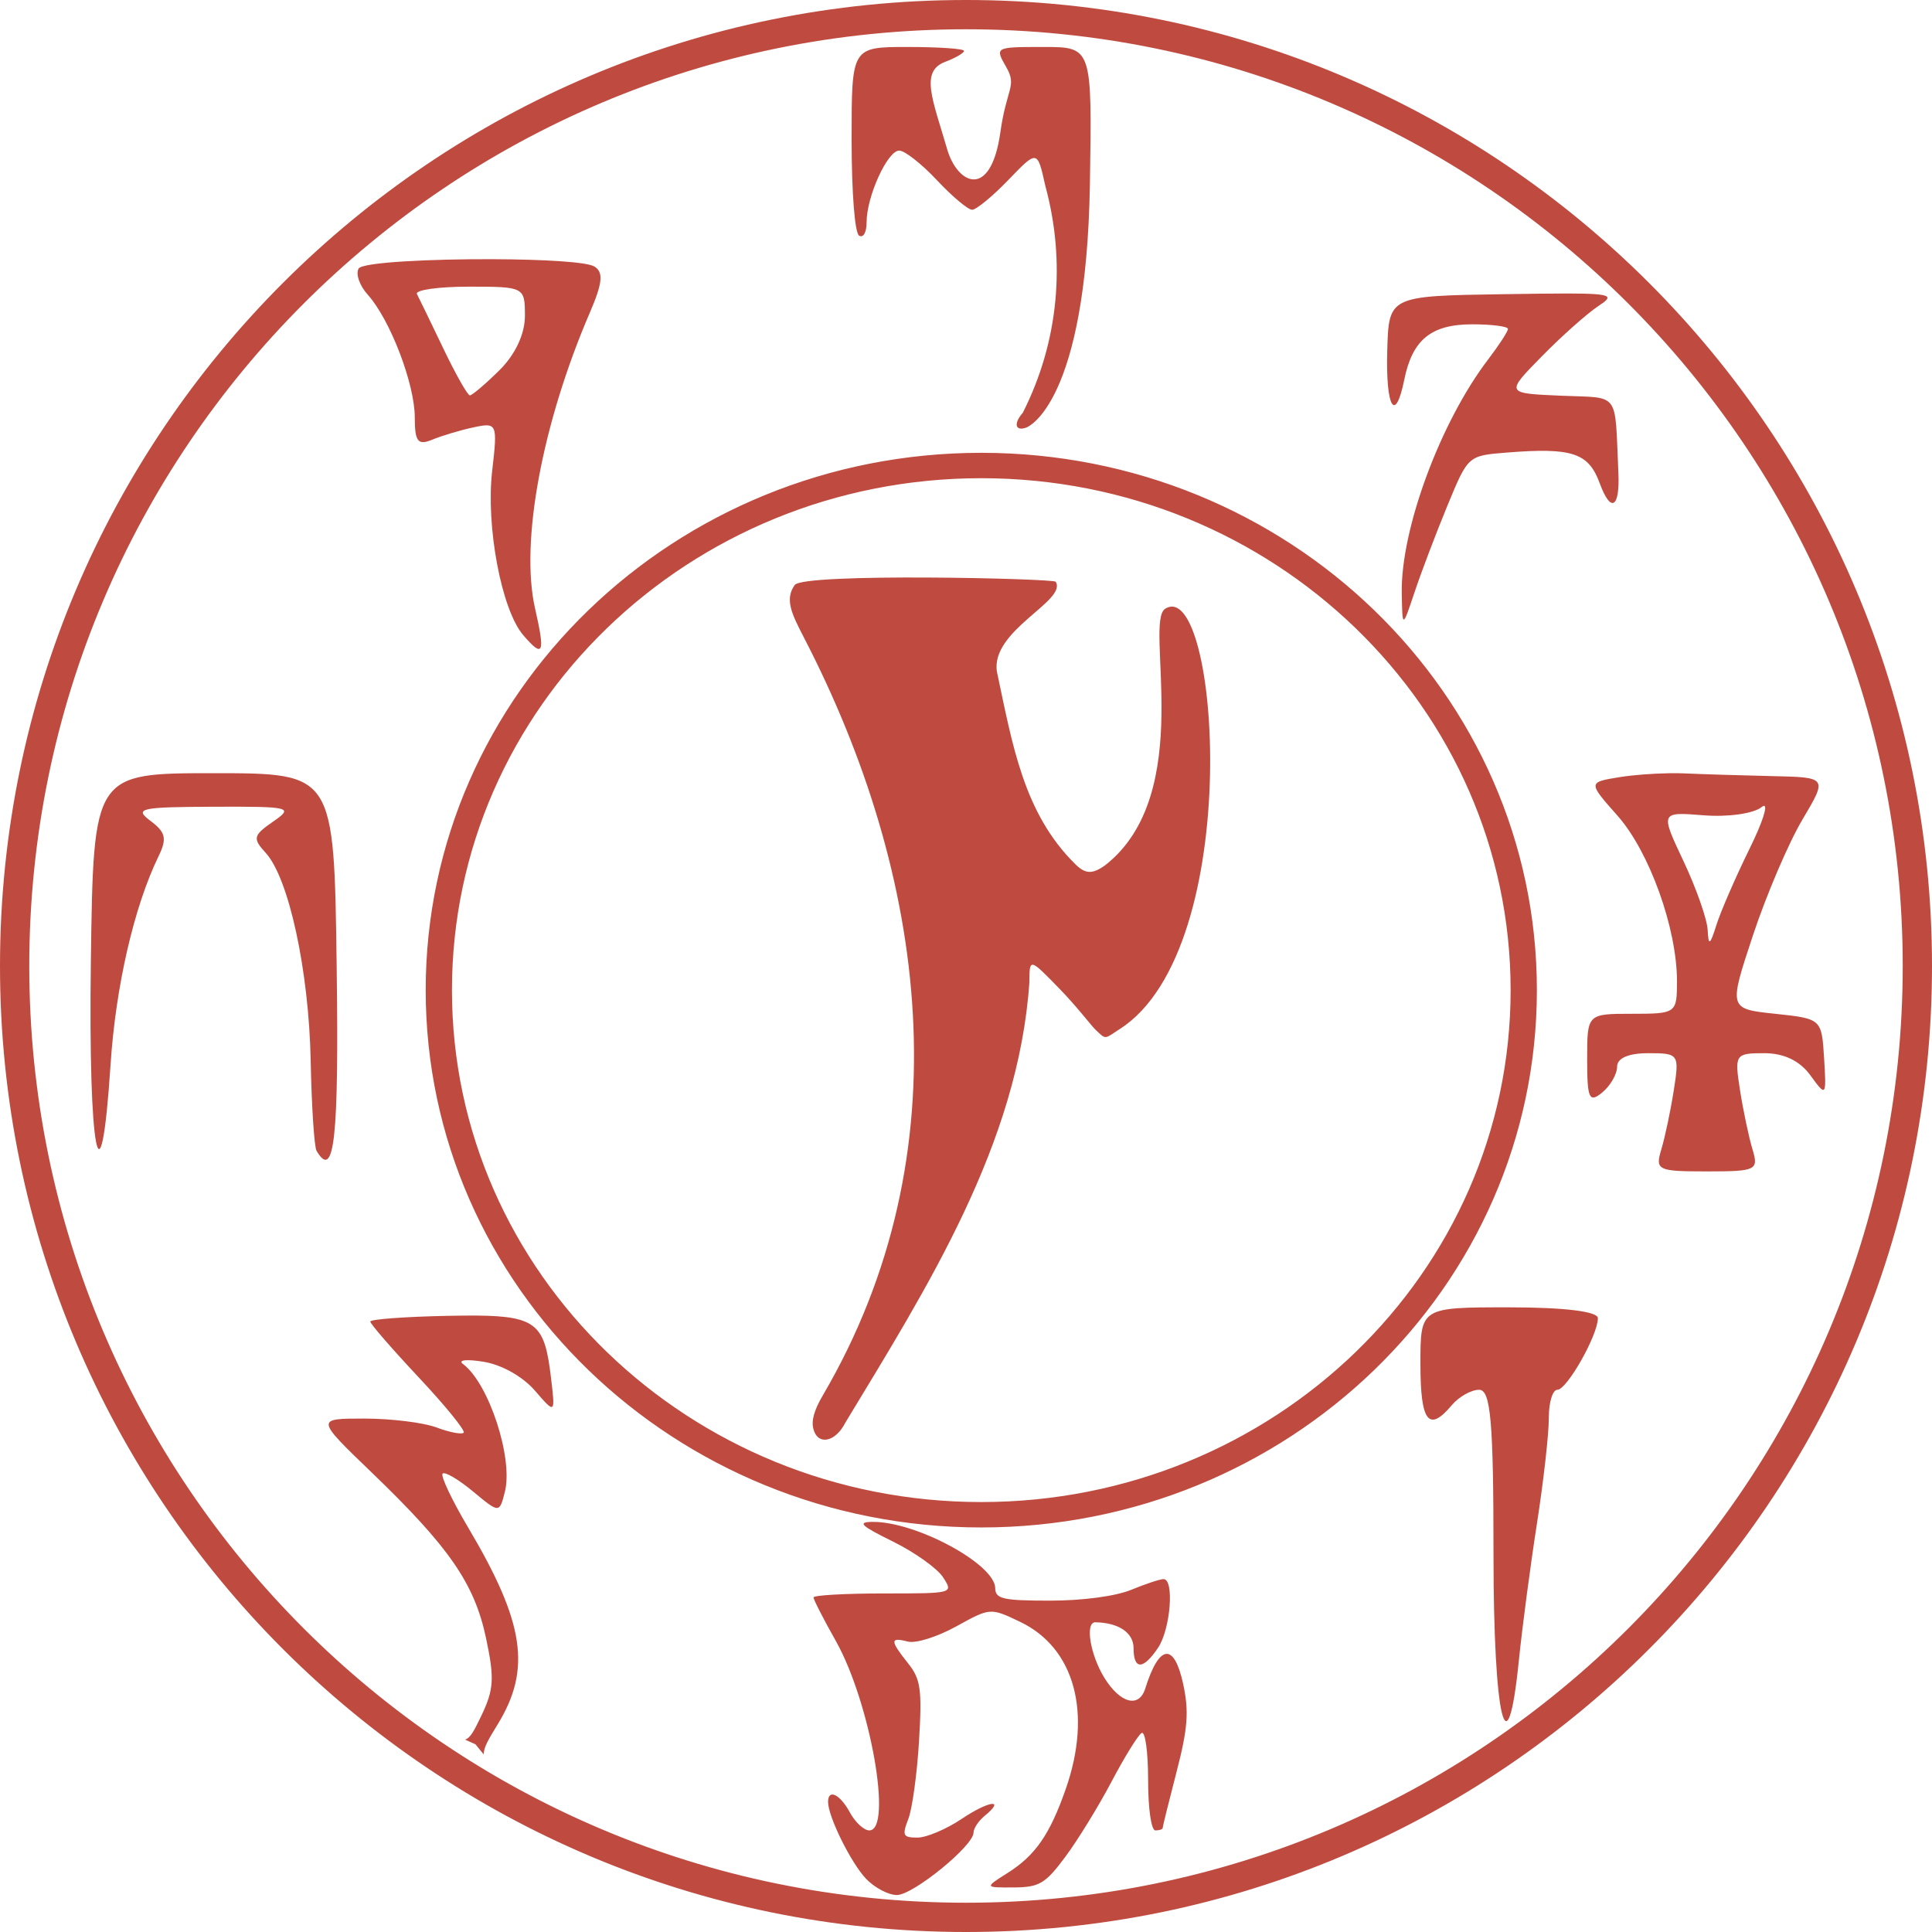
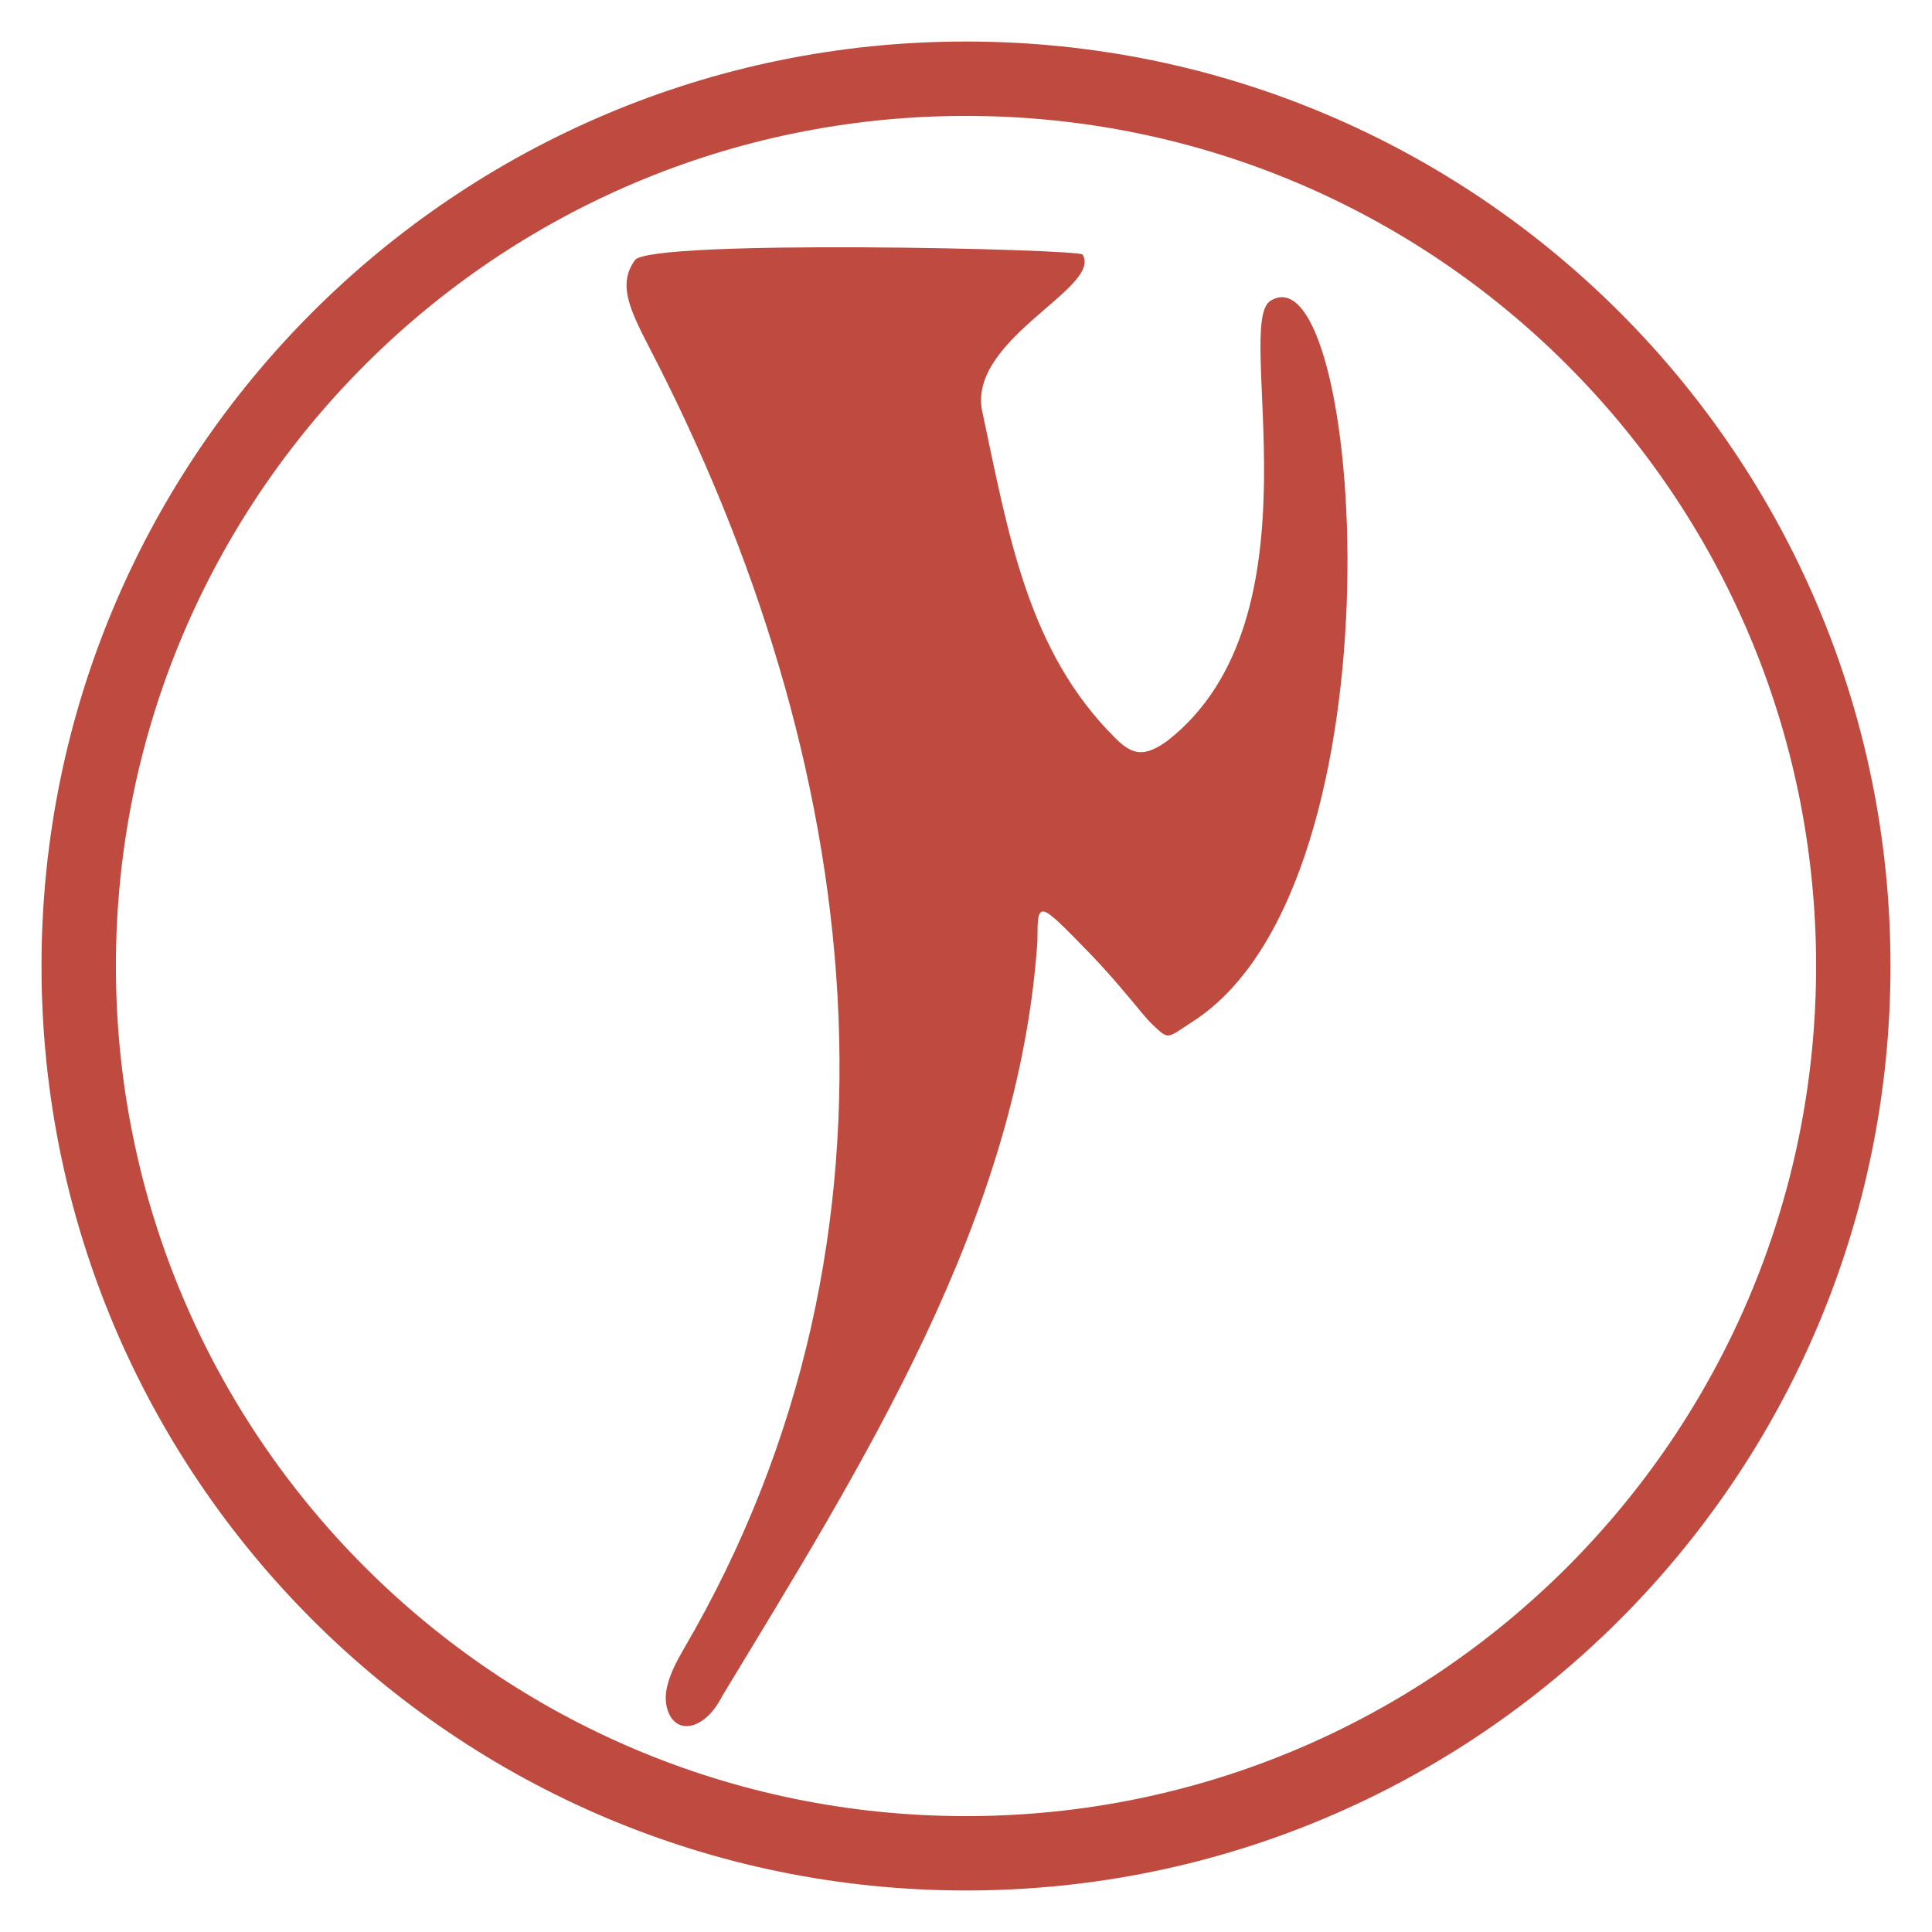
<svg xmlns="http://www.w3.org/2000/svg" height="512" viewBox="0 0 512 512" width="512" version="1.1" id="svg2">
  <defs id="defs2" />
-   <g fill="#6bc1c6" id="g2" style="fill:#e9d262">
-     <path style="fill:#bf4b40;fill-opacity:1;stroke-width:4.855" d="m 215.541,378.636 c -0.553,-2.204 0.229,-4.952 2.524,-8.867 37.79,-64.485 27.474,-138.033 -5.019,-200.815 -3.285,-6.346 -5.125,-10.149 -2.437,-13.922 2.325,-3.264 68.627,-1.726 69.161,-0.863 3.128,5.06 -17.352,12.872 -15.568,23.88 4.116,19.337 7.053,37.44 20.748,50.95 2.65,2.615 4.492,2.758 7.919,0.31 24.365,-19.011 10.137,-64.412 15.94,-67.998 14.197,-8.774 21.392,89.767 -11.947,111.323 -4.269,2.76 -3.647,2.981 -6.515,0.284 -1.085,-1.021 -4.952,-6.133 -9.413,-10.726 -8.111,-8.35 -8.111,-8.35 -8.134,-1.886 -2.933,42.886 -27.072,80.846 -48.717,116.615 -2.65,5.304 -7.399,6.258 -8.54,1.715 z" id="path12" />
-     <path d="m256.0 0a255.999 256 0 0 0 -256 256 255.999 256 0 0 0 256 256 255.999 256 0 0 0 256-256 255.999 256 0 0 0 -256-256zm0 7.758a248.242 248.242 0 0 1 248.242 248.242 248.242 248.242 0 0 1 -248.242 248.242 248.242 248.242 0 0 1 -248.242-248.242 248.242 248.242 0 0 1 248.242-248.242zm-15.416 4.691c-14.897 0-14.898 0-14.898 24.395 0 14.148.836 24.903 1.988 25.605 1.117.681 1.986-.876 1.986-3.562 0-6.829 5.536-18.982 8.646-18.982 1.449 0 5.94 3.528 9.983 7.842 4.043 4.314 8.244 7.844 9.336 7.844 1.092 0 5.426-3.572 9.631-7.936 7.645-7.934 7.647-7.934 9.734 1.471 5.5 20.095 3.638 41.405-5.953 60.289-2.528 2.851-1.966 4.994 1.013 3.865.338-.128 15.854-6.323 16.787-64.553.581-36.277.579-36.277-12.324-36.277-12.903 0-12.902.002-9.815 5.395 2.871 5.016.051 5.514-1.583 17.156-2.537 18.082-11.394 13.854-14.103 4.555-3.864-13.265-7.273-20.638-.497-23.182 2.731-1.025 4.964-2.329 4.964-2.895 0-.566-6.705-1.029-14.898-1.029zm-109.839 56.24c-16.512-.068-34.646.807-35.684 2.465-.869 1.389.209 4.513 2.396 6.943 5.928 6.589 12.464 23.646 12.464 32.525 0 6.434.822 7.478 4.644 5.893 2.554-1.06 7.505-2.536 11.002-3.279 6.176-1.313 6.317-.982 4.871 11.471-1.715 14.764 2.461 36.904 8.227 43.617 5.321 6.195 5.878 4.937 3.132-7.082-3.992-17.471 1.851-48.999 14.54-78.451 3.353-7.784 3.635-10.667 1.187-12.16-2.074-1.265-13.936-1.889-26.779-1.941zm-6.45 7.279c14.642 0 14.817.089 14.817 7.738 0 4.8-2.566 10.273-6.755 14.408-3.715 3.667-7.242 6.668-7.837 6.668-.595 0-3.764-5.6-7.041-12.443-3.278-6.844-6.419-13.326-6.98-14.406-.561-1.081 5.647-1.965 13.796-1.965zm291.193 1.811c-4.123-.004-9.66.071-16.956.182-30.489.463-30.489.463-30.896 14.975-.424 15.141 2.124 19.468 4.515 7.666 2.144-10.584 7.144-14.654 18.006-14.654 5.204 0 9.463.549 9.463 1.219 0 .67-2.352 4.298-5.227 8.062-12.704 16.634-23.224 45.101-22.913 62.0.172 9.341.171 9.341 3.407-.334 1.78-5.321 5.694-15.628 8.697-22.906 5.461-13.233 5.46-13.233 15.648-14.047 17.415-1.391 21.749.037 24.719 8.145 2.923 7.979 5.372 6.584 4.938-2.813-1.015-21.974.698-19.708-15.426-20.416-14.468-.636-14.469-.635-4.901-10.387 5.262-5.363 12.018-11.376 15.013-13.361 3.908-2.592 4.281-3.317-8.088-3.33zm-155.436 42.221a147.237 142.395 0 0 0 -147.237 142.395 147.237 142.395 0 0 0 147.237 142.396 147.237 142.395 0 0 0 147.237-142.396 147.237 142.395 0 0 0 -147.237-142.395zm0 6.73a140.279 135.666 0 0 1 140.278 135.664 140.279 135.666 0 0 1 -140.278 135.666 140.279 135.666 0 0 1 -140.278-135.666 140.279 135.666 0 0 1 140.278-135.664zm-203.402 78.174c-31.881 0-31.881-0-32.572 49.725-.704 50.612 2.572 67.862 5.221 27.494 1.361-20.743 6.227-41.858 12.724-55.219 2.274-4.677 1.892-6.349-2.141-9.361-4.426-3.305-2.779-3.677 16.698-3.748 20.531-.076 21.318.121 15.778 3.951-5.264 3.64-5.456 4.441-1.959 8.256 6.147 6.705 11.456 31.208 11.936 55.098.243 12.097.942 22.844 1.555 23.883 4.724 8.006 5.95-3.288 5.33-49.096-.69-50.984-.692-50.982-32.572-50.982zm385.741.01c-4.377.068-9.581.457-13.088 1.023-8.501 1.372-8.5 1.373-.655 10.219 8.452 9.53 15.767 29.871 15.767 43.844 0 8.528-.186 8.664-11.901 8.664-11.901 0-11.903 0-11.903 12.068 0 10.431.538 11.628 3.967 8.818 2.182-1.788 3.967-4.87 3.967-6.848 0-2.289 3.012-3.596 8.284-3.596 8.08 0 8.244.24 6.749 9.791-.843 5.385-2.328 12.433-3.3 15.664-1.676 5.566-1.043 5.875 12.071 5.875 13.114 0 13.749-.309 12.073-5.875-.973-3.231-2.461-10.279-3.302-15.664-1.484-9.48-1.279-9.791 6.428-9.791 5.227 0 9.424 2.018 12.227 5.875 4.188 5.764 4.256 5.677 3.629-4.57-.636-10.391-.701-10.449-12.973-11.748-12.334-1.305-12.334-1.306-5.89-20.76 3.544-10.7 9.441-24.503 13.105-30.676 6.662-11.223 6.662-11.224-7.995-11.551-8.062-.179-18.524-.503-23.251-.719-1.182-.054-2.549-.068-4.008-.045zm25.05 8.645c1.077-.108-.391 4.447-3.696 11.168-3.763 7.652-7.764 16.85-8.891 20.439-1.684 5.369-2.094 5.602-2.303 1.307-.139-2.872-3.025-11.096-6.412-18.275-6.159-13.054-6.16-13.055 5.378-12.135 6.39.51 13.22-.455 15.306-2.164.26-.213.465-.324.619-.34zm-67.5 132.898c-23.515 0-23.514-.001-23.514 15.02 0 15.333 2.181 18.203 8.3 10.924 1.894-2.253 5.159-4.096 7.255-4.096 3.078 0 3.811 8.402 3.811 43.695 0 43.576 3.62 58.637 6.727 27.992.876-8.637 3.026-24.92 4.778-36.186 1.753-11.265 3.173-23.862 3.154-27.992-.019-4.131 1.002-7.51 2.265-7.51 2.55 0 10.739-14.474 10.739-18.98 0-1.777-8.941-2.867-23.514-2.867zm-273.523 2.182v.002c-2.306-.023-4.901.016-7.833.07-11.25.225-20.456.907-20.456 1.516 0 .61 5.784 7.272 12.852 14.809 7.068 7.536 12.421 14.128 11.895 14.648-.527.52-3.778-.109-7.219-1.4-3.442-1.292-12.049-2.348-19.13-2.348-12.875 0-12.875-.002 1.963 14.277 20.604 19.829 27.241 29.441 30.316 43.916 2.276 10.713 2.086 13.658-1.324 20.717-1.803 3.732-2.791 5.753-4.242 6.16l2.766 1.254 2.188 2.688c-.038-1.863 1.31-4.083 3.676-7.941 8.989-14.661 7.157-26.962-7.758-52.113-4.341-7.319-7.407-13.788-6.814-14.373.593-.586 4.223 1.548 8.064 4.738 6.984 5.801 6.981 5.799 8.432.092 2.265-8.909-4.257-28.805-11.109-33.887-1.435-1.065 1.009-1.316 5.532-.568 4.786.791 10.32 3.91 13.529 7.619 5.431 6.279 5.431 6.278 4.258-3.521-1.623-13.558-3.446-16.215-19.587-16.354zm104.788 54.676c-4.106.05-3.116.997 5.471 5.232 5.766 2.845 11.727 7.098 13.246 9.453 2.762 4.281 2.763 4.281-15.784 4.281-10.201 0-18.548.475-18.548 1.055 0 .58 2.66 5.773 5.91 11.539 9.136 16.209 15.144 50.201 8.873 50.201-1.411 0-3.726-2.141-5.144-4.758-2.621-4.835-5.783-6.362-5.783-2.793 0 3.9 6.055 16.156 10.065 20.369 2.255 2.369 5.932 4.309 8.175 4.309 4.287 0 20.309-13.042 20.309-16.531 0-1.117 1.32-3.116 2.936-4.439 5.685-4.658 1.132-4.048-6.125.82-4.039 2.71-9.289 4.928-11.667 4.928-3.858 0-4.12-.534-2.424-4.939 1.046-2.716 2.323-12.021 2.839-20.68.816-13.708.441-16.366-2.912-20.574-4.808-6.038-4.819-6.981-.065-5.754 2.117.546 7.761-1.221 12.823-4.014 9.042-4.989 9.042-4.988 16.954-1.207 14.458 6.909 19.148 24.189 12.047 44.391-4.23 12.034-8.036 17.51-15.414 22.176-6.098 3.853-6.098 3.853 1.612 3.814 6.816-.038 8.406-.975 13.707-8.098 3.298-4.431 8.808-13.393 12.247-19.916 3.439-6.523 7.029-12.334 7.979-12.914.955-.583 1.727 4.949 1.727 12.379 0 7.686.826 13.434 1.929 13.434 1.06 0 1.927-.291 1.927-.648 0-.356 1.661-7.059 3.692-14.896 2.976-11.488 3.315-15.992 1.749-23.238-2.397-11.096-6.359-10.623-10.061 1.201-1.637 5.231-6.644 3.909-10.822-2.855-3.779-6.118-5.182-14.766-2.388-14.721 6.193.111 10.12 2.771 10.12 6.856 0 5.836 2.588 5.775 6.525-.156 3.278-4.938 4.311-18.143 1.421-18.143-.931 0-4.806 1.284-8.612 2.854-4.073 1.68-12.894 2.854-21.439 2.854-12.527 0-14.523-.457-14.56-3.33-.079-6.36-21.073-17.679-32.532-17.539z" stroke-width="1.177" id="path2" style="fill:#bf4b40;fill-opacity:1" />
-   </g>
+   <path id="path12" style="fill:#bf4b40;fill-opacity:1;stroke-width:8.328" d="M 256,11.003 C 120.691,11.002 11,120.693 11,256.002 11.001,391.31 120.692,500.998 256,500.997 391.308,500.998 500.999,391.31 501,256.002 501,120.693 391.309,11.002 256,11.003 Z m 0,19.715 C 380.421,30.718 481.284,131.581 481.285,256.002 481.284,380.423 380.421,481.287 256,481.287 131.579,481.287 30.716,380.423 30.715,256.002 30.716,131.581 131.579,30.718 256,30.717 Z m -27.276,34.824 c -29.043,-0.145 -58.47,0.596 -60.464,3.395 -4.61,6.473 -1.453,12.991 4.181,23.877 55.732,107.684 73.426,233.836 8.608,344.44 -3.936,6.716 -5.28,11.43 -4.331,15.21 1.956,7.792 10.102,6.155 14.648,-2.942 37.126,-61.349 78.528,-126.462 83.56,-200.019 0.039,-11.088 0.041,-11.087 13.953,3.235 7.652,7.877 14.285,16.648 16.146,18.399 4.92,4.626 3.853,4.246 11.175,-0.489 57.183,-36.973 44.842,-205.991 20.491,-190.941 -9.953,6.151 14.45,84.026 -27.34,116.633 -5.877,4.198 -9.037,3.95 -13.583,-0.535 -23.488,-23.172 -28.527,-54.221 -35.587,-87.388 -3.06,-18.882 32.065,-32.28 26.7,-40.96 -0.457,-0.74 -29.113,-1.77 -58.157,-1.914 z" />
</svg>
